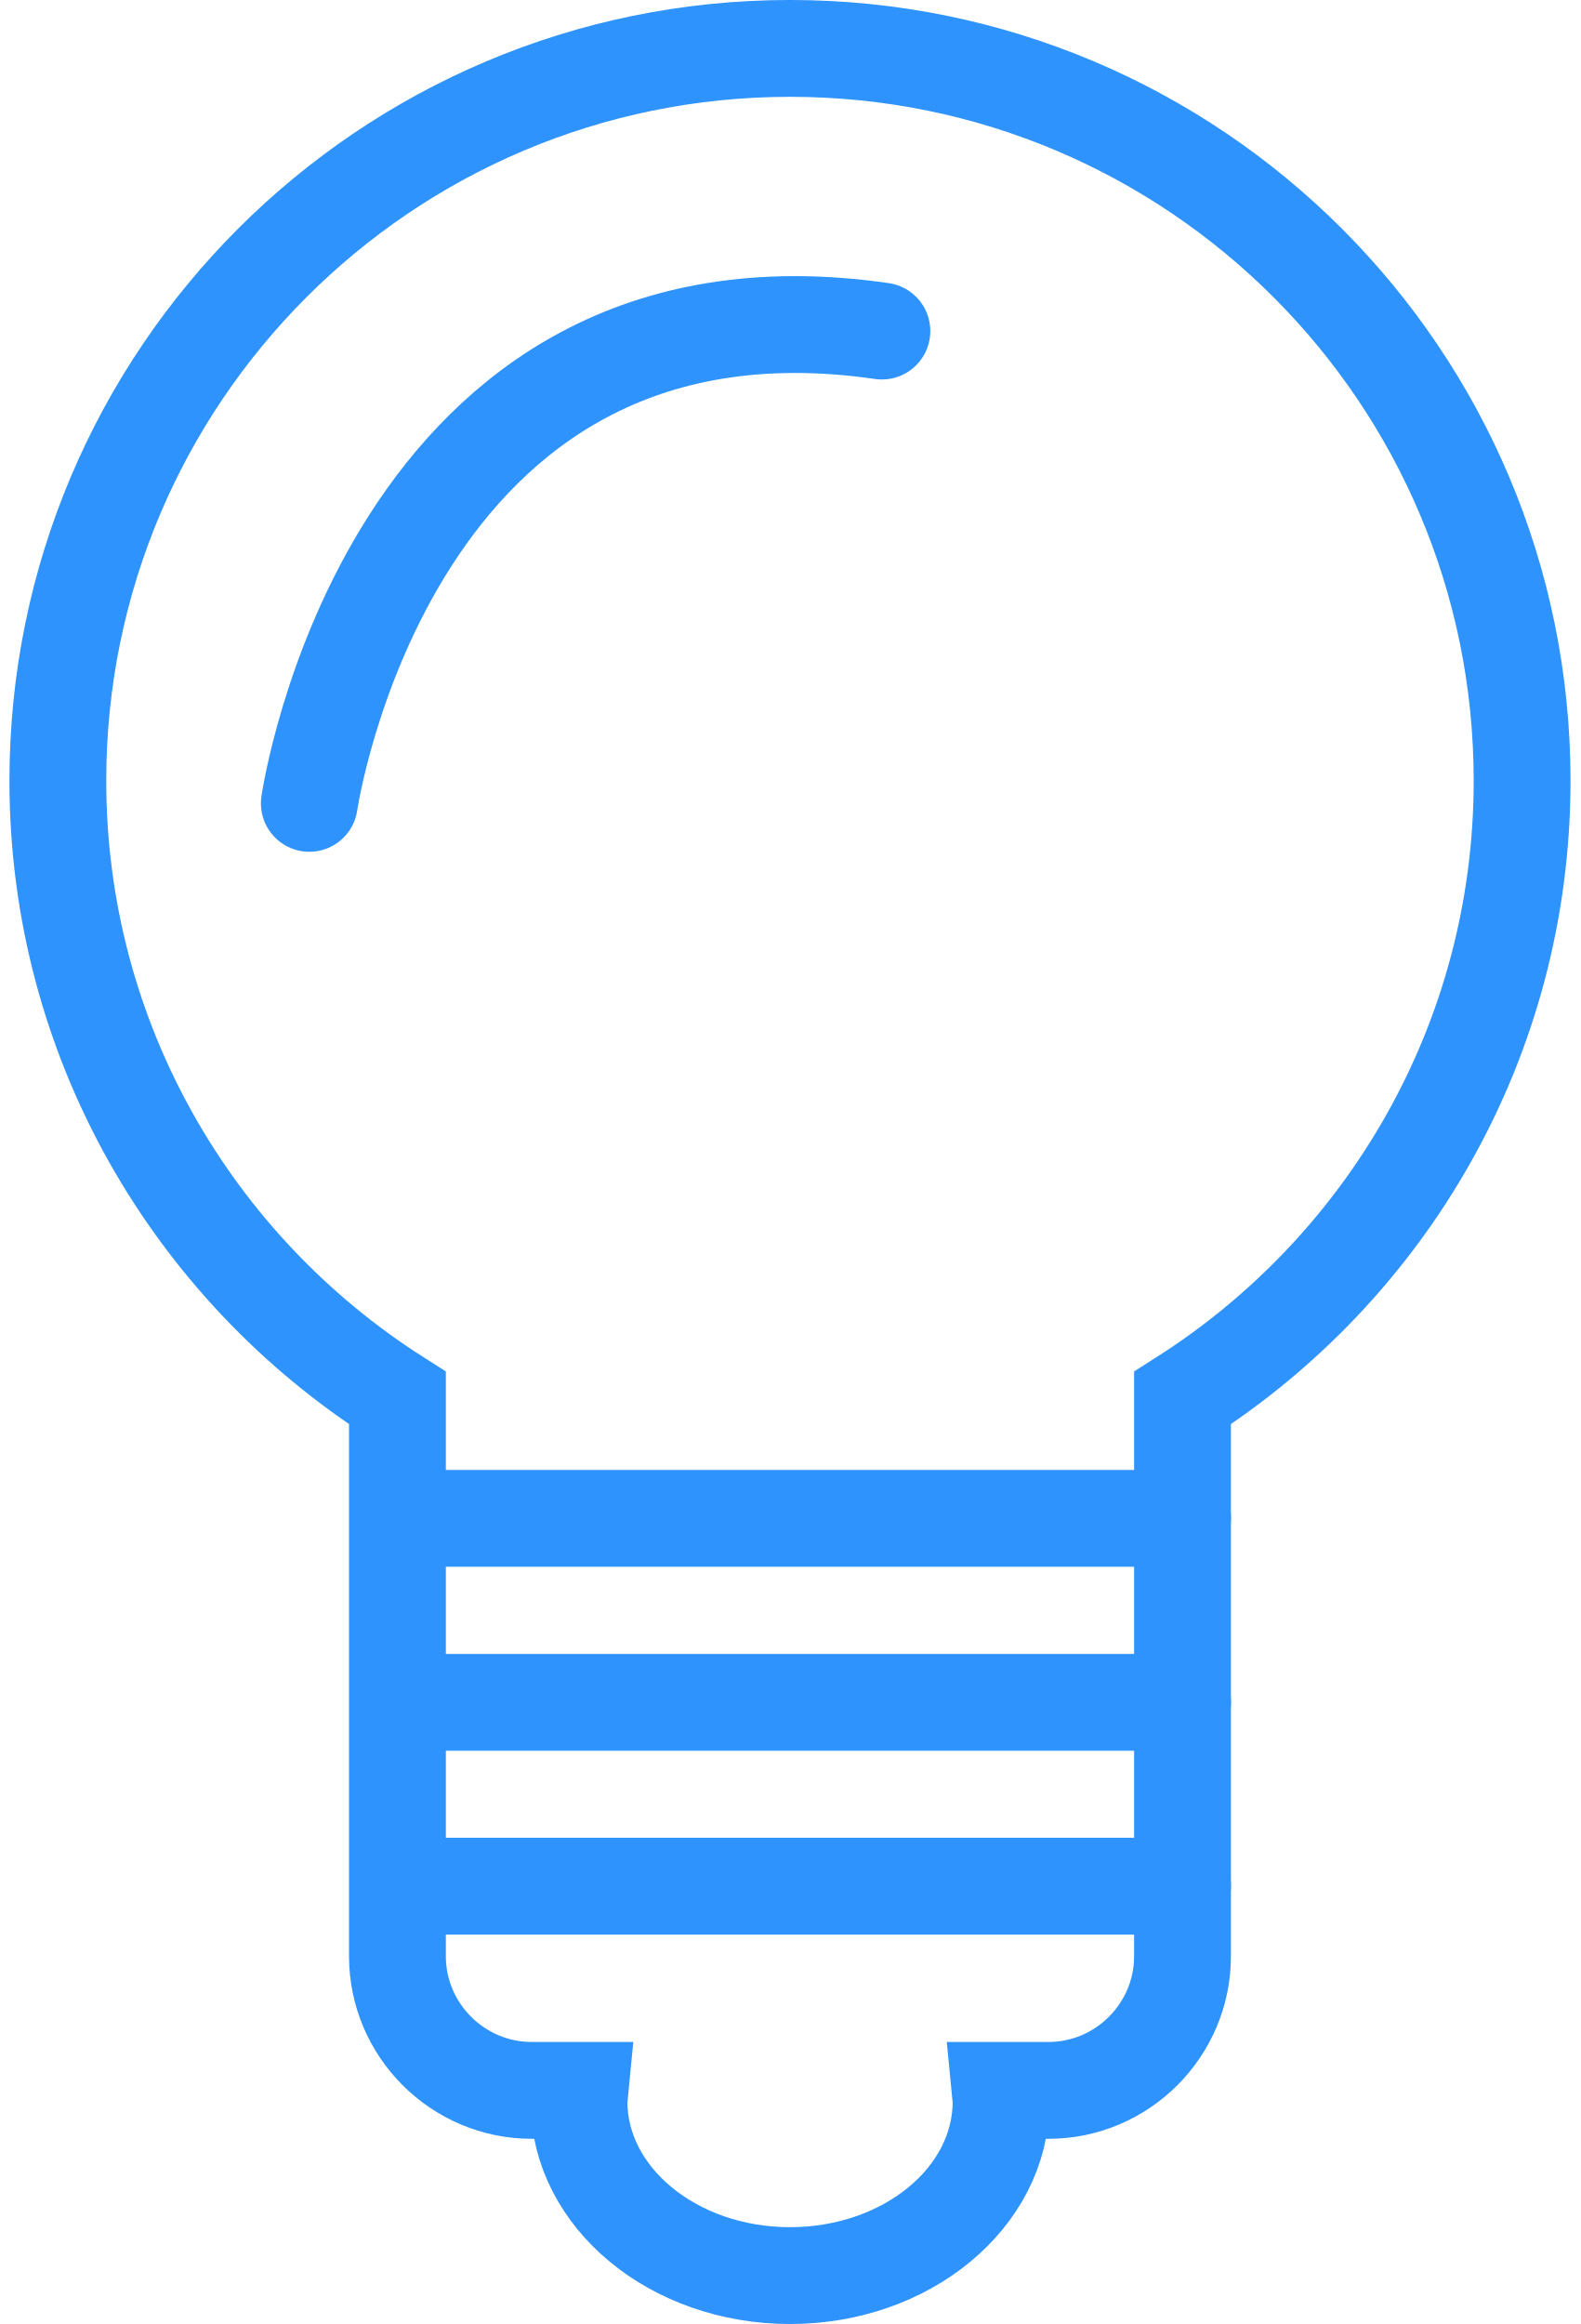
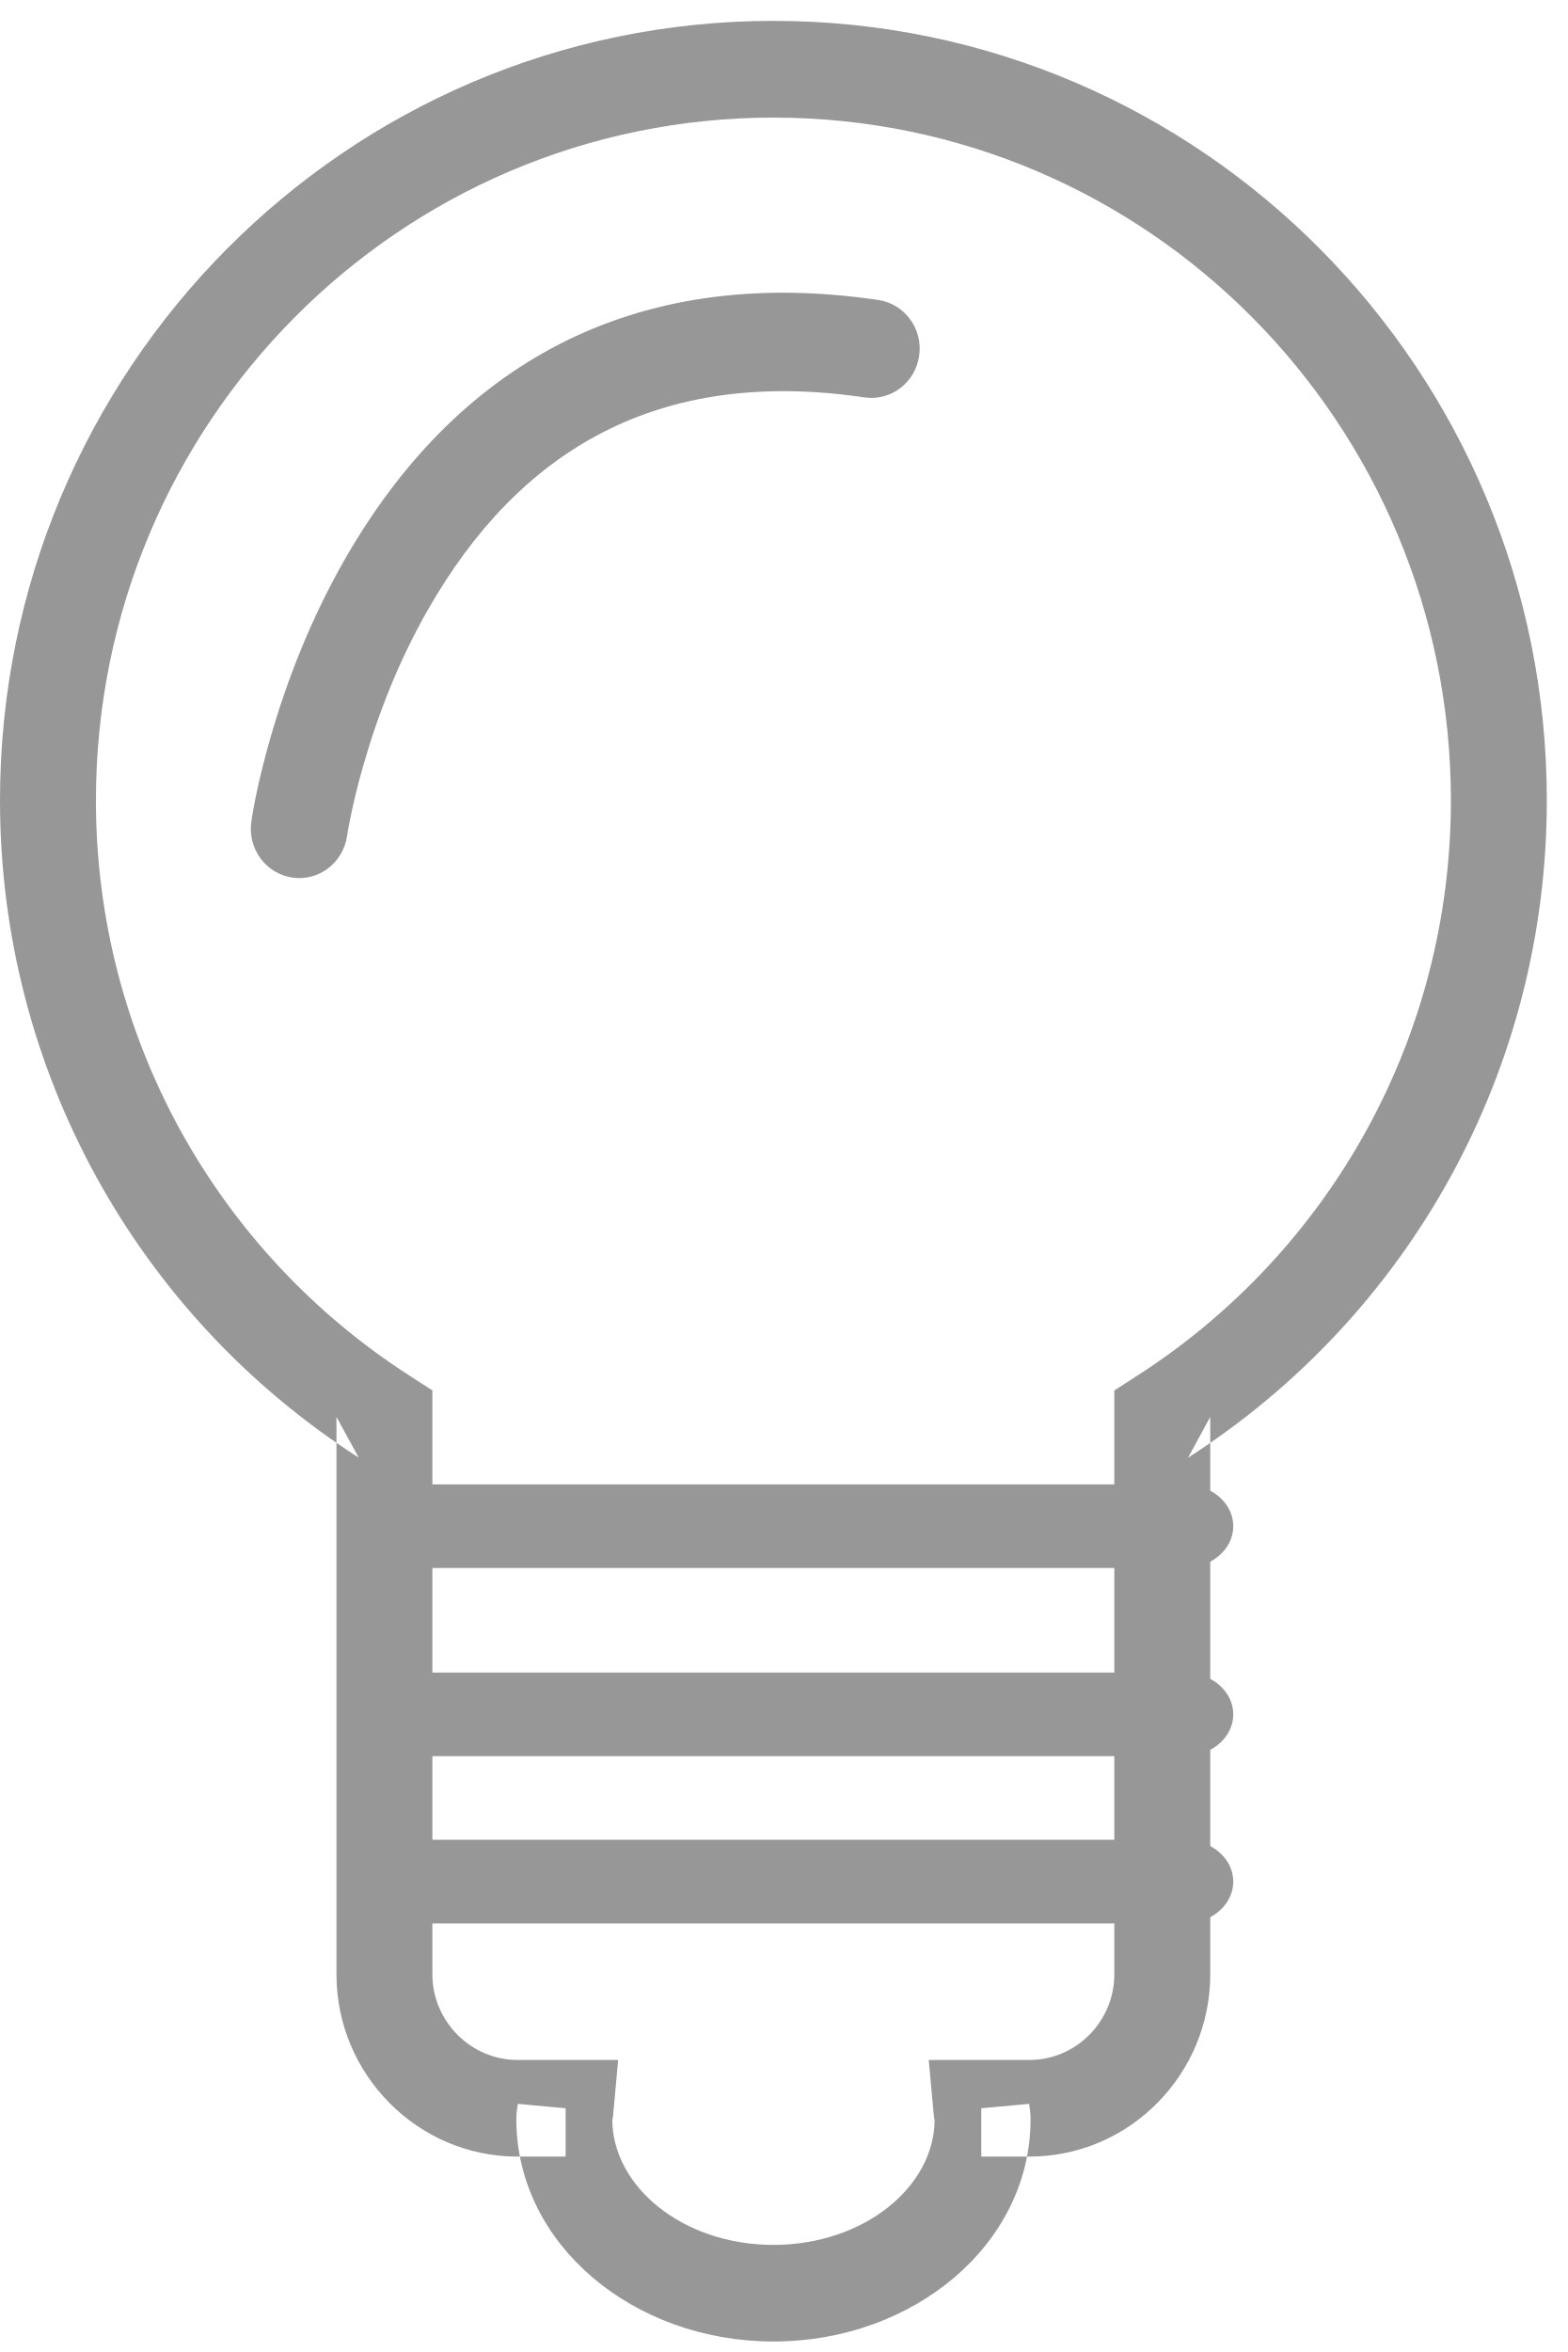
- <svg xmlns="http://www.w3.org/2000/svg" width="51px" height="75px" viewBox="0 0 51 75" version="1.1">
+ <svg xmlns="http://www.w3.org/2000/svg" width="16px" height="24px" viewBox="0 0 16 24" version="1.1">
  <defs />
  <g id="Page-1" stroke="none" stroke-width="1" fill="none" fill-rule="evenodd">
-     <g transform="translate(1, 1)" stroke="#2E93FD" stroke-width="3.125" stroke-linecap="round">
-       <path d="M24.5,0.562 C11.449,0.562 0.867,11.145 0.867,24.195 C0.867,32.578 5.246,39.926 11.828,44.117 L11.828,62.133 C11.828,64.512 13.777,66.461 16.16,66.461 L17.73,66.461 C17.719,66.582 17.688,66.699 17.688,66.82 C17.691,69.922 20.738,72.438 24.5,72.438 C28.262,72.438 31.312,69.922 31.312,66.82 C31.312,66.699 31.281,66.582 31.27,66.461 L32.84,66.461 C35.223,66.461 37.168,64.512 37.168,62.133 L37.168,44.117 C43.754,39.922 48.129,32.578 48.129,24.195 C48.129,11.145 37.551,0.562 24.5,0.562 L24.5,0.562 Z" id="Stroke-1" />
-       <path d="M12.754,48 L37.168,48" id="Stroke-2" />
-       <path d="M12.754,53.938 L37.168,53.938" id="Stroke-3" />
-       <path d="M12.754,59.871 L37.168,59.871" id="Stroke-4" />
-       <path d="M8.984,24.926 C8.984,24.926 11.527,7.371 27.465,9.684" id="Stroke-5" />
+     <g id="Oval-518-+-Page-1" transform="translate(-238, 0)" fill="#979797">
+       <g id="Page-1-Copy-5" transform="translate(238, 0)">
+         <path d="M7.894,0.213 C3.535,0.213 0,3.775 0,8.168 C0,10.917 1.399,13.423 3.661,14.874 L3.434,14.458 L3.434,20.146 C3.434,21.17 4.264,22.006 5.281,22.006 L5.773,22.006 L5.773,21.513 L5.285,21.468 C5.285,21.466 5.285,21.469 5.283,21.48 C5.282,21.487 5.282,21.487 5.281,21.495 C5.274,21.541 5.27,21.579 5.27,21.626 C5.271,22.902 6.464,23.893 7.894,23.893 C9.324,23.893 10.518,22.901 10.518,21.626 C10.518,21.579 10.514,21.541 10.507,21.495 C10.506,21.487 10.506,21.487 10.505,21.48 C10.503,21.469 10.502,21.466 10.503,21.468 L10.015,21.513 L10.015,22.006 L10.507,22.006 C11.524,22.006 12.352,21.17 12.352,20.146 L12.352,14.458 L12.126,14.874 C14.389,13.422 15.787,10.917 15.787,8.168 C15.787,3.775 12.253,0.213 7.894,0.213 L7.894,0.213 Z M7.894,1.2 C11.712,1.2 14.808,4.32 14.808,8.168 C14.808,10.576 13.584,12.769 11.6,14.042 L11.373,14.188 L11.373,14.458 L11.373,20.146 C11.373,20.626 10.983,21.02 10.507,21.02 L10.015,21.02 L9.479,21.02 L9.528,21.558 C9.53,21.584 9.532,21.602 9.538,21.635 C9.538,21.64 9.538,21.64 9.539,21.644 C9.539,21.645 9.539,21.64 9.539,21.626 C9.539,22.31 8.821,22.907 7.894,22.907 C6.967,22.907 6.25,22.31 6.249,21.626 C6.249,21.64 6.249,21.645 6.249,21.644 C6.25,21.64 6.25,21.64 6.25,21.635 C6.256,21.602 6.258,21.584 6.26,21.558 L6.309,21.02 L5.773,21.02 L5.281,21.02 C4.805,21.02 4.413,20.625 4.413,20.146 L4.413,14.458 L4.413,14.188 L4.187,14.042 C2.204,12.77 0.979,10.576 0.979,8.168 C0.979,4.32 4.075,1.2 7.894,1.2 L7.894,1.2 Z" id="Shape" />
+         <path d="M4.336,16 L12.09,16 C12.364,16 12.587,15.809 12.587,15.573 C12.587,15.338 12.364,15.147 12.09,15.147 L4.336,15.147 C4.062,15.147 3.84,15.338 3.84,15.573 C3.84,15.809 4.062,16 4.336,16 L4.336,16 Z" id="Shape" />
+         <path d="M4.336,17.92 L12.09,17.92 C12.364,17.92 12.587,17.729 12.587,17.493 C12.587,17.258 12.364,17.067 12.09,17.067 L4.336,17.067 C4.062,17.067 3.84,17.258 3.84,17.493 C3.84,17.729 4.062,17.92 4.336,17.92 L4.336,17.92 Z" id="Shape" />
+         <path d="M4.336,19.627 L12.09,19.627 C12.364,19.627 12.587,19.436 12.587,19.2 C12.587,18.964 12.364,18.773 12.09,18.773 L4.336,18.773 C4.062,18.773 3.84,18.964 3.84,19.2 C3.84,19.436 4.062,19.627 4.336,19.627 L4.336,19.627 Z" id="Shape" />
+         <path d="M3.542,8.53 C3.546,8.501 3.557,8.438 3.576,8.346 C3.608,8.189 3.65,8.012 3.705,7.821 C3.86,7.276 4.077,6.731 4.365,6.226 C5.298,4.589 6.72,3.745 8.822,4.055 C9.092,4.095 9.342,3.905 9.381,3.63 C9.421,3.356 9.234,3.101 8.964,3.061 C6.429,2.687 4.633,3.753 3.511,5.722 C3.18,6.304 2.933,6.923 2.756,7.542 C2.65,7.915 2.59,8.209 2.565,8.386 C2.526,8.66 2.713,8.915 2.983,8.955 C3.253,8.995 3.503,8.804 3.542,8.53 L3.542,8.53 Z" id="Shape" />
+       </g>
    </g>
  </g>
</svg>
